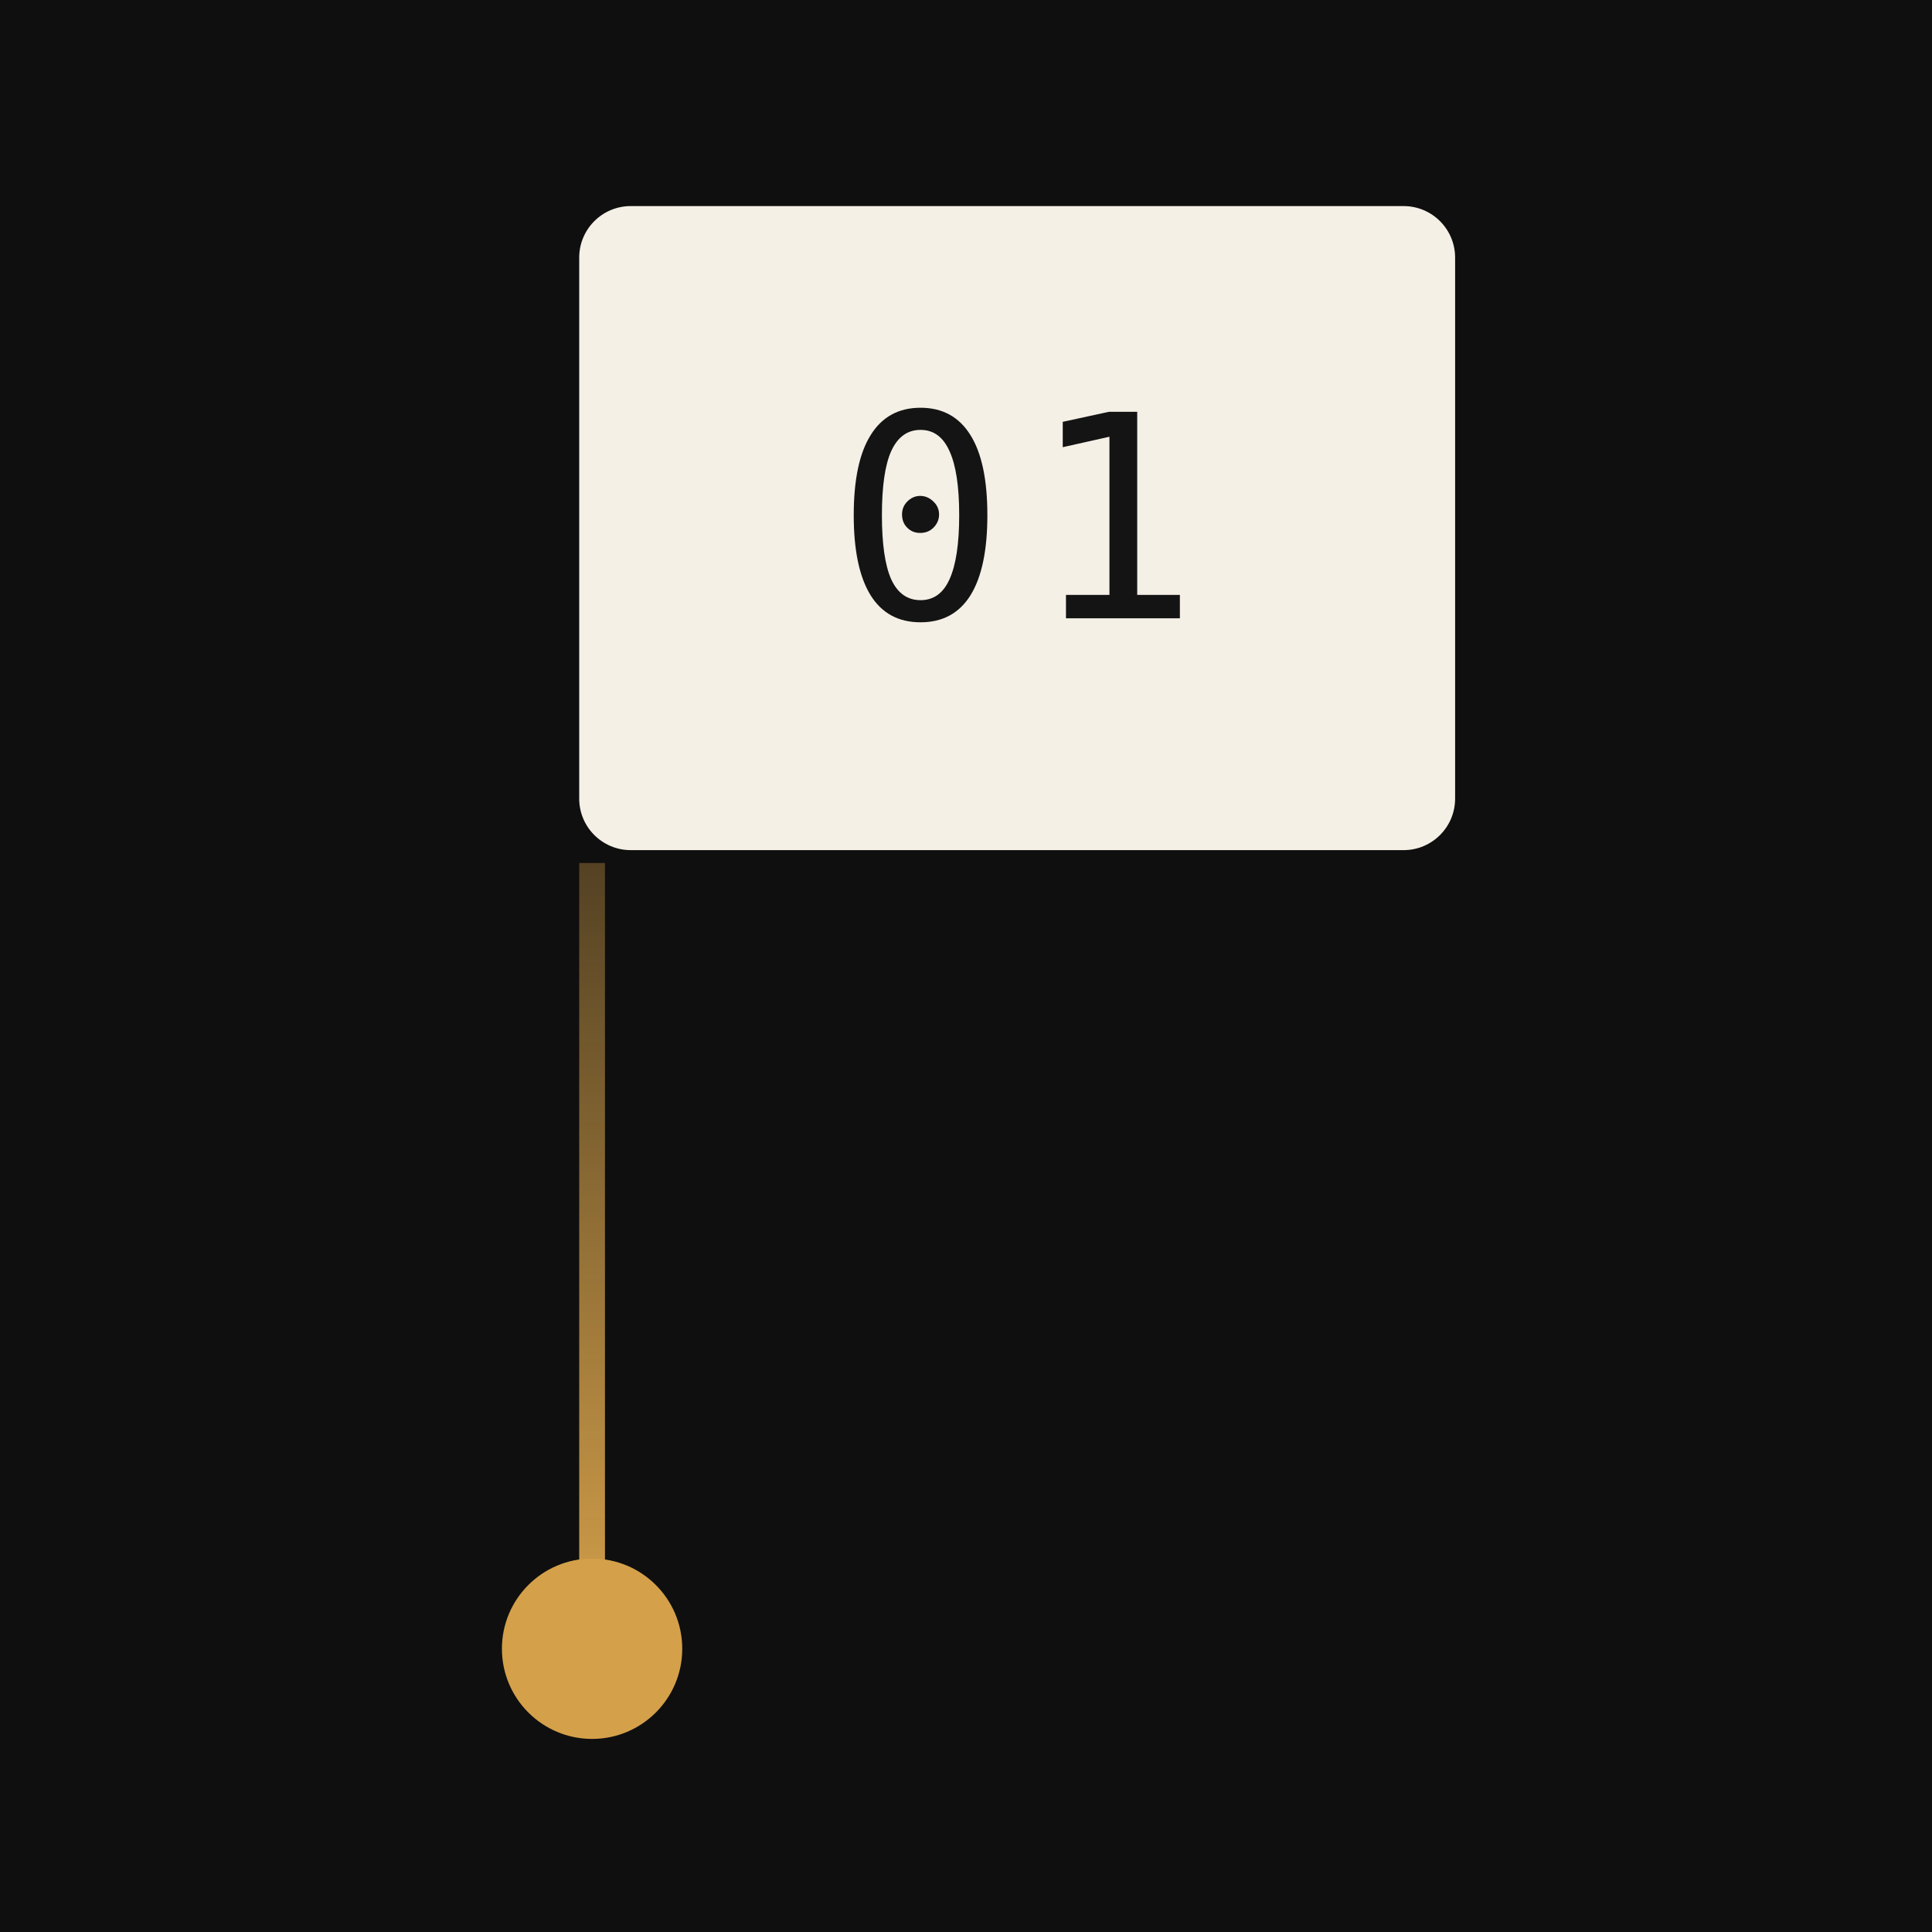
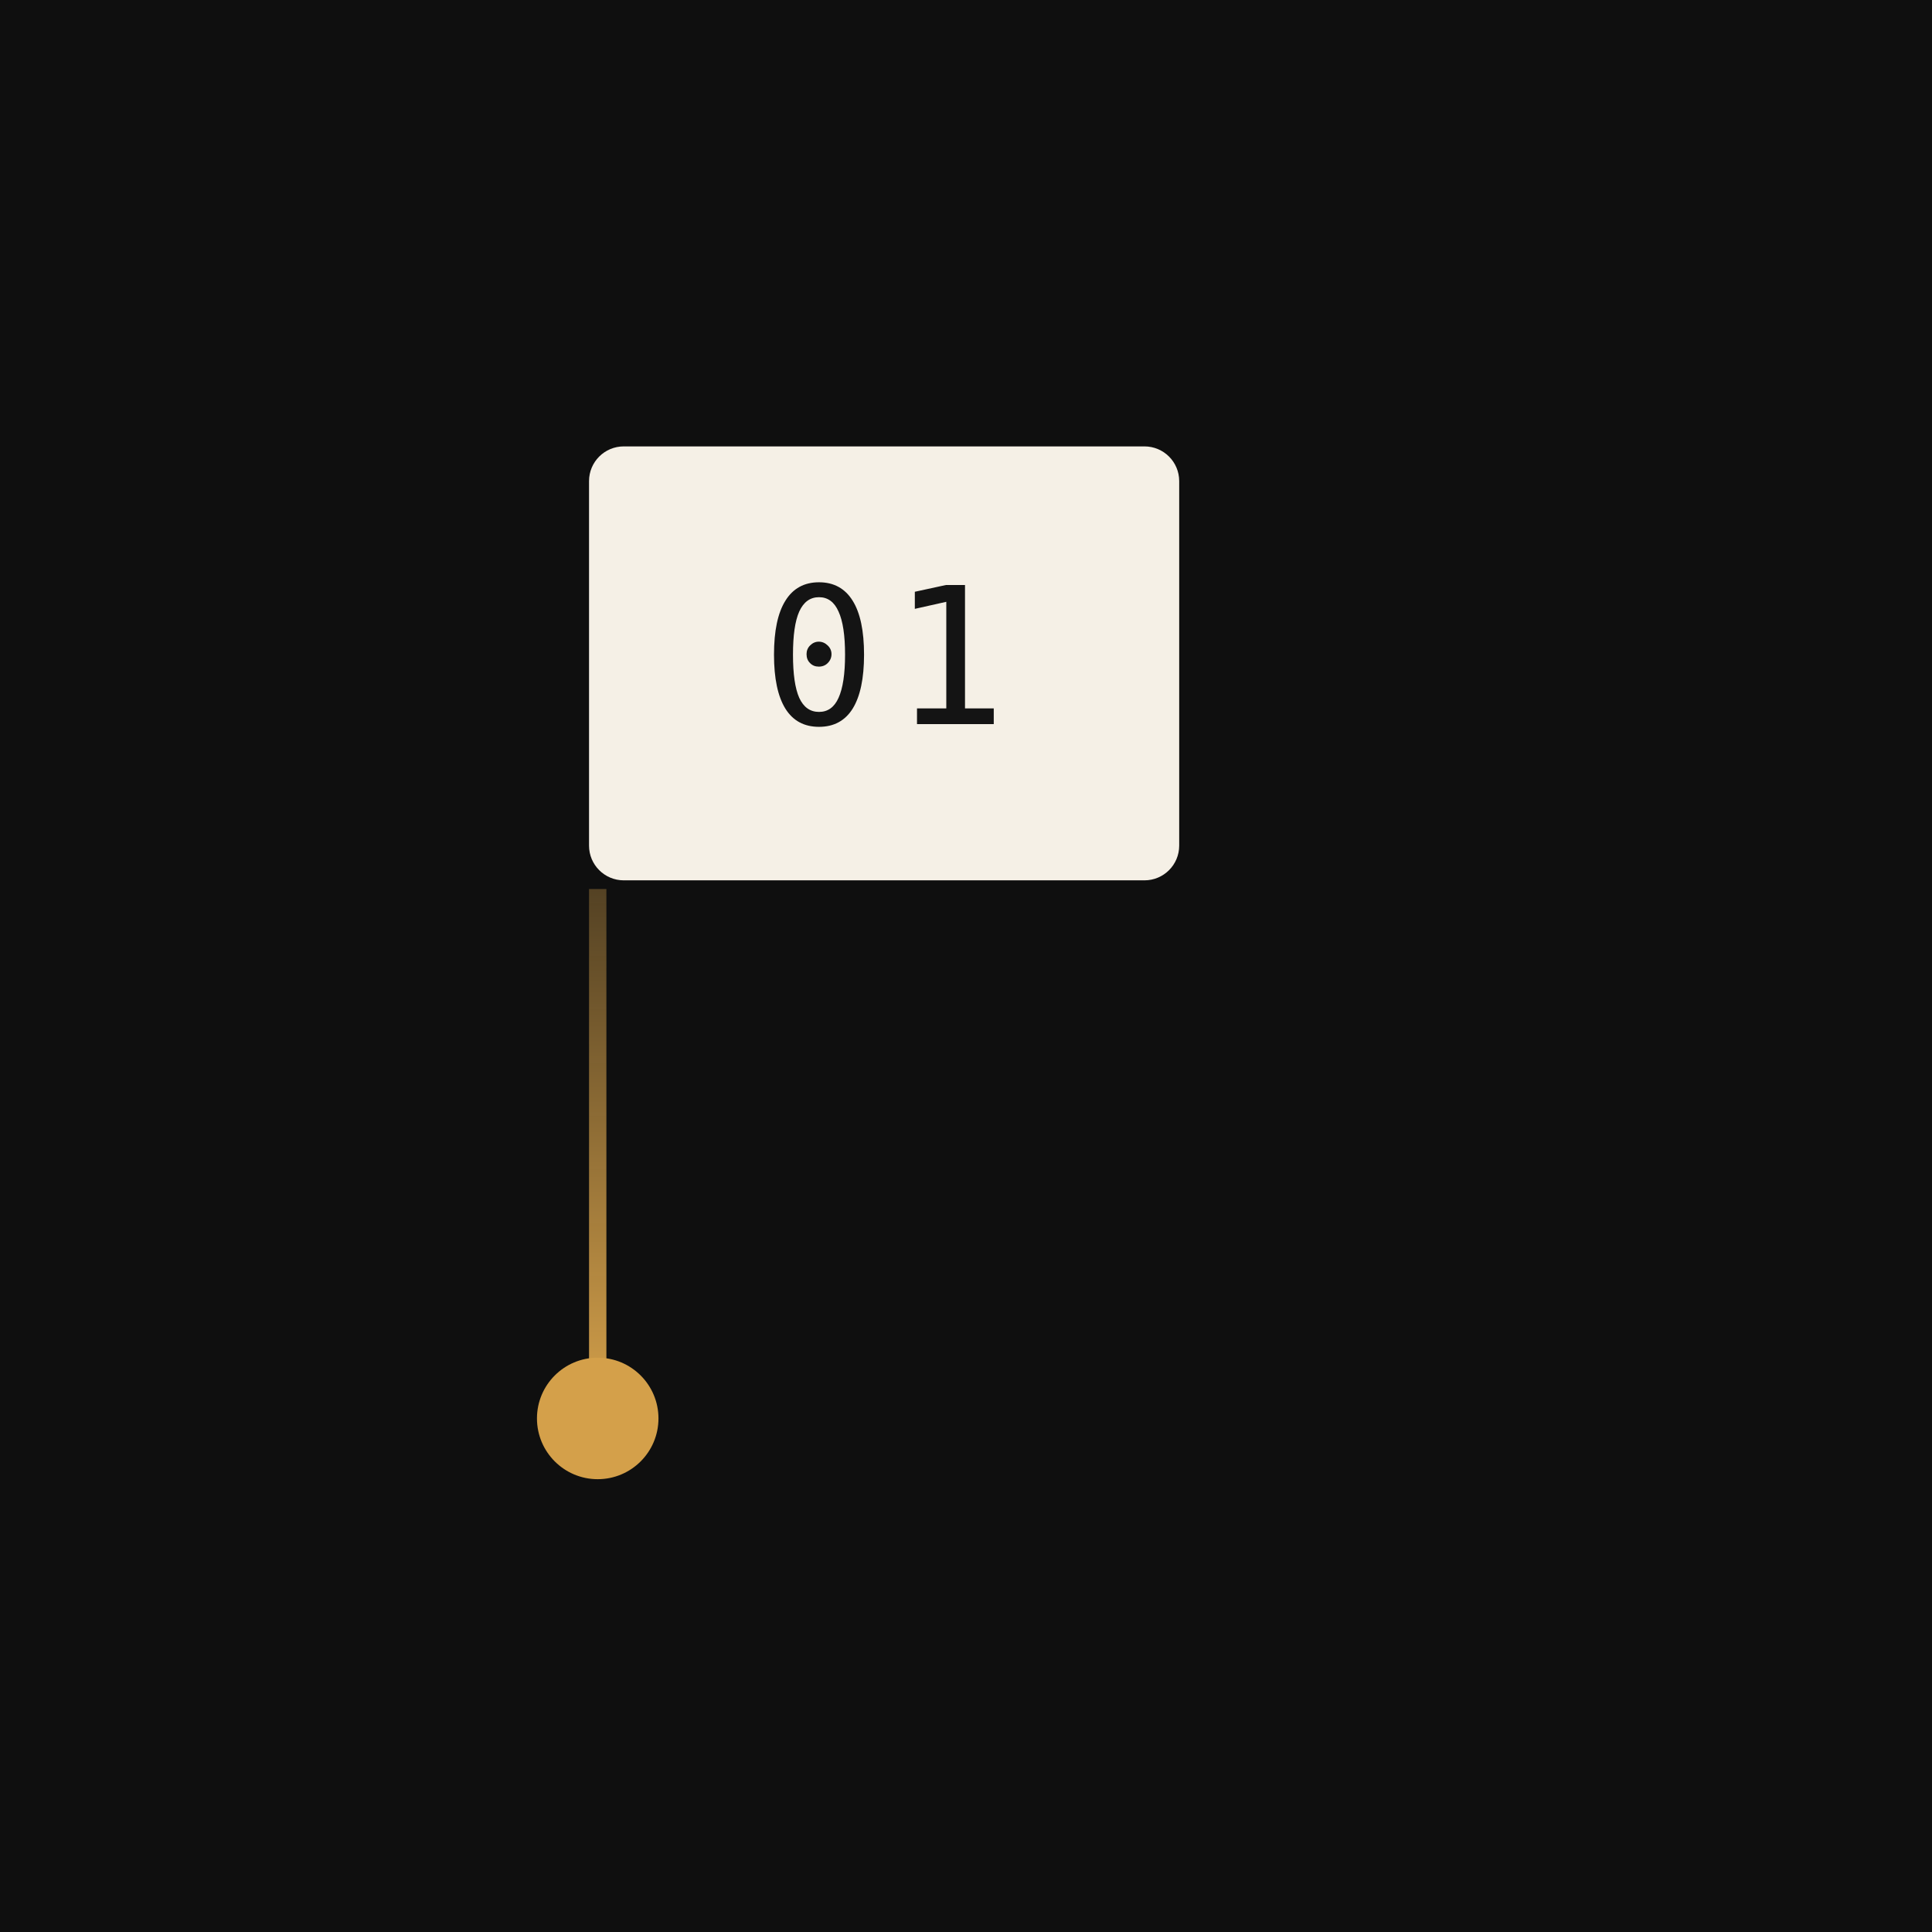
- <svg xmlns="http://www.w3.org/2000/svg" width="32" height="32" viewBox="0 0 32 32">
-   <rect width="32" height="32" fill="#0f0f0f" />
-   <g transform="translate(8.1 3.2) scale(0.4267)">
+ <svg xmlns="http://www.w3.org/2000/svg" width="512" height="512" viewBox="0 0 512 512">
+   <rect width="512" height="512" fill="#0f0f0f" />
+   <g transform="translate(140 116) scale(4.6)">
    <rect x="3.5" y="0.5" width="34" height="25" rx="2" fill="#f5f0e6" />
    <text x="20.5" y="16.5" text-anchor="middle" font-family="JetBrains Mono, ui-monospace, monospace" font-size="11" font-weight="500" letter-spacing="0.88" fill="#141414">01</text>
    <rect x="3.5" y="26" width="1" height="30" fill="url(#n)" />
    <circle cx="4" cy="56.5" r="3.5" fill="#d4a04a" />
  </g>
  <defs>
    <linearGradient id="n" x1="0" y1="56" x2="0" y2="26" gradientUnits="userSpaceOnUse">
      <stop stop-color="#d4a04a" />
      <stop offset="1" stop-color="#d4a04a" stop-opacity="0.35" />
    </linearGradient>
  </defs>
</svg>
